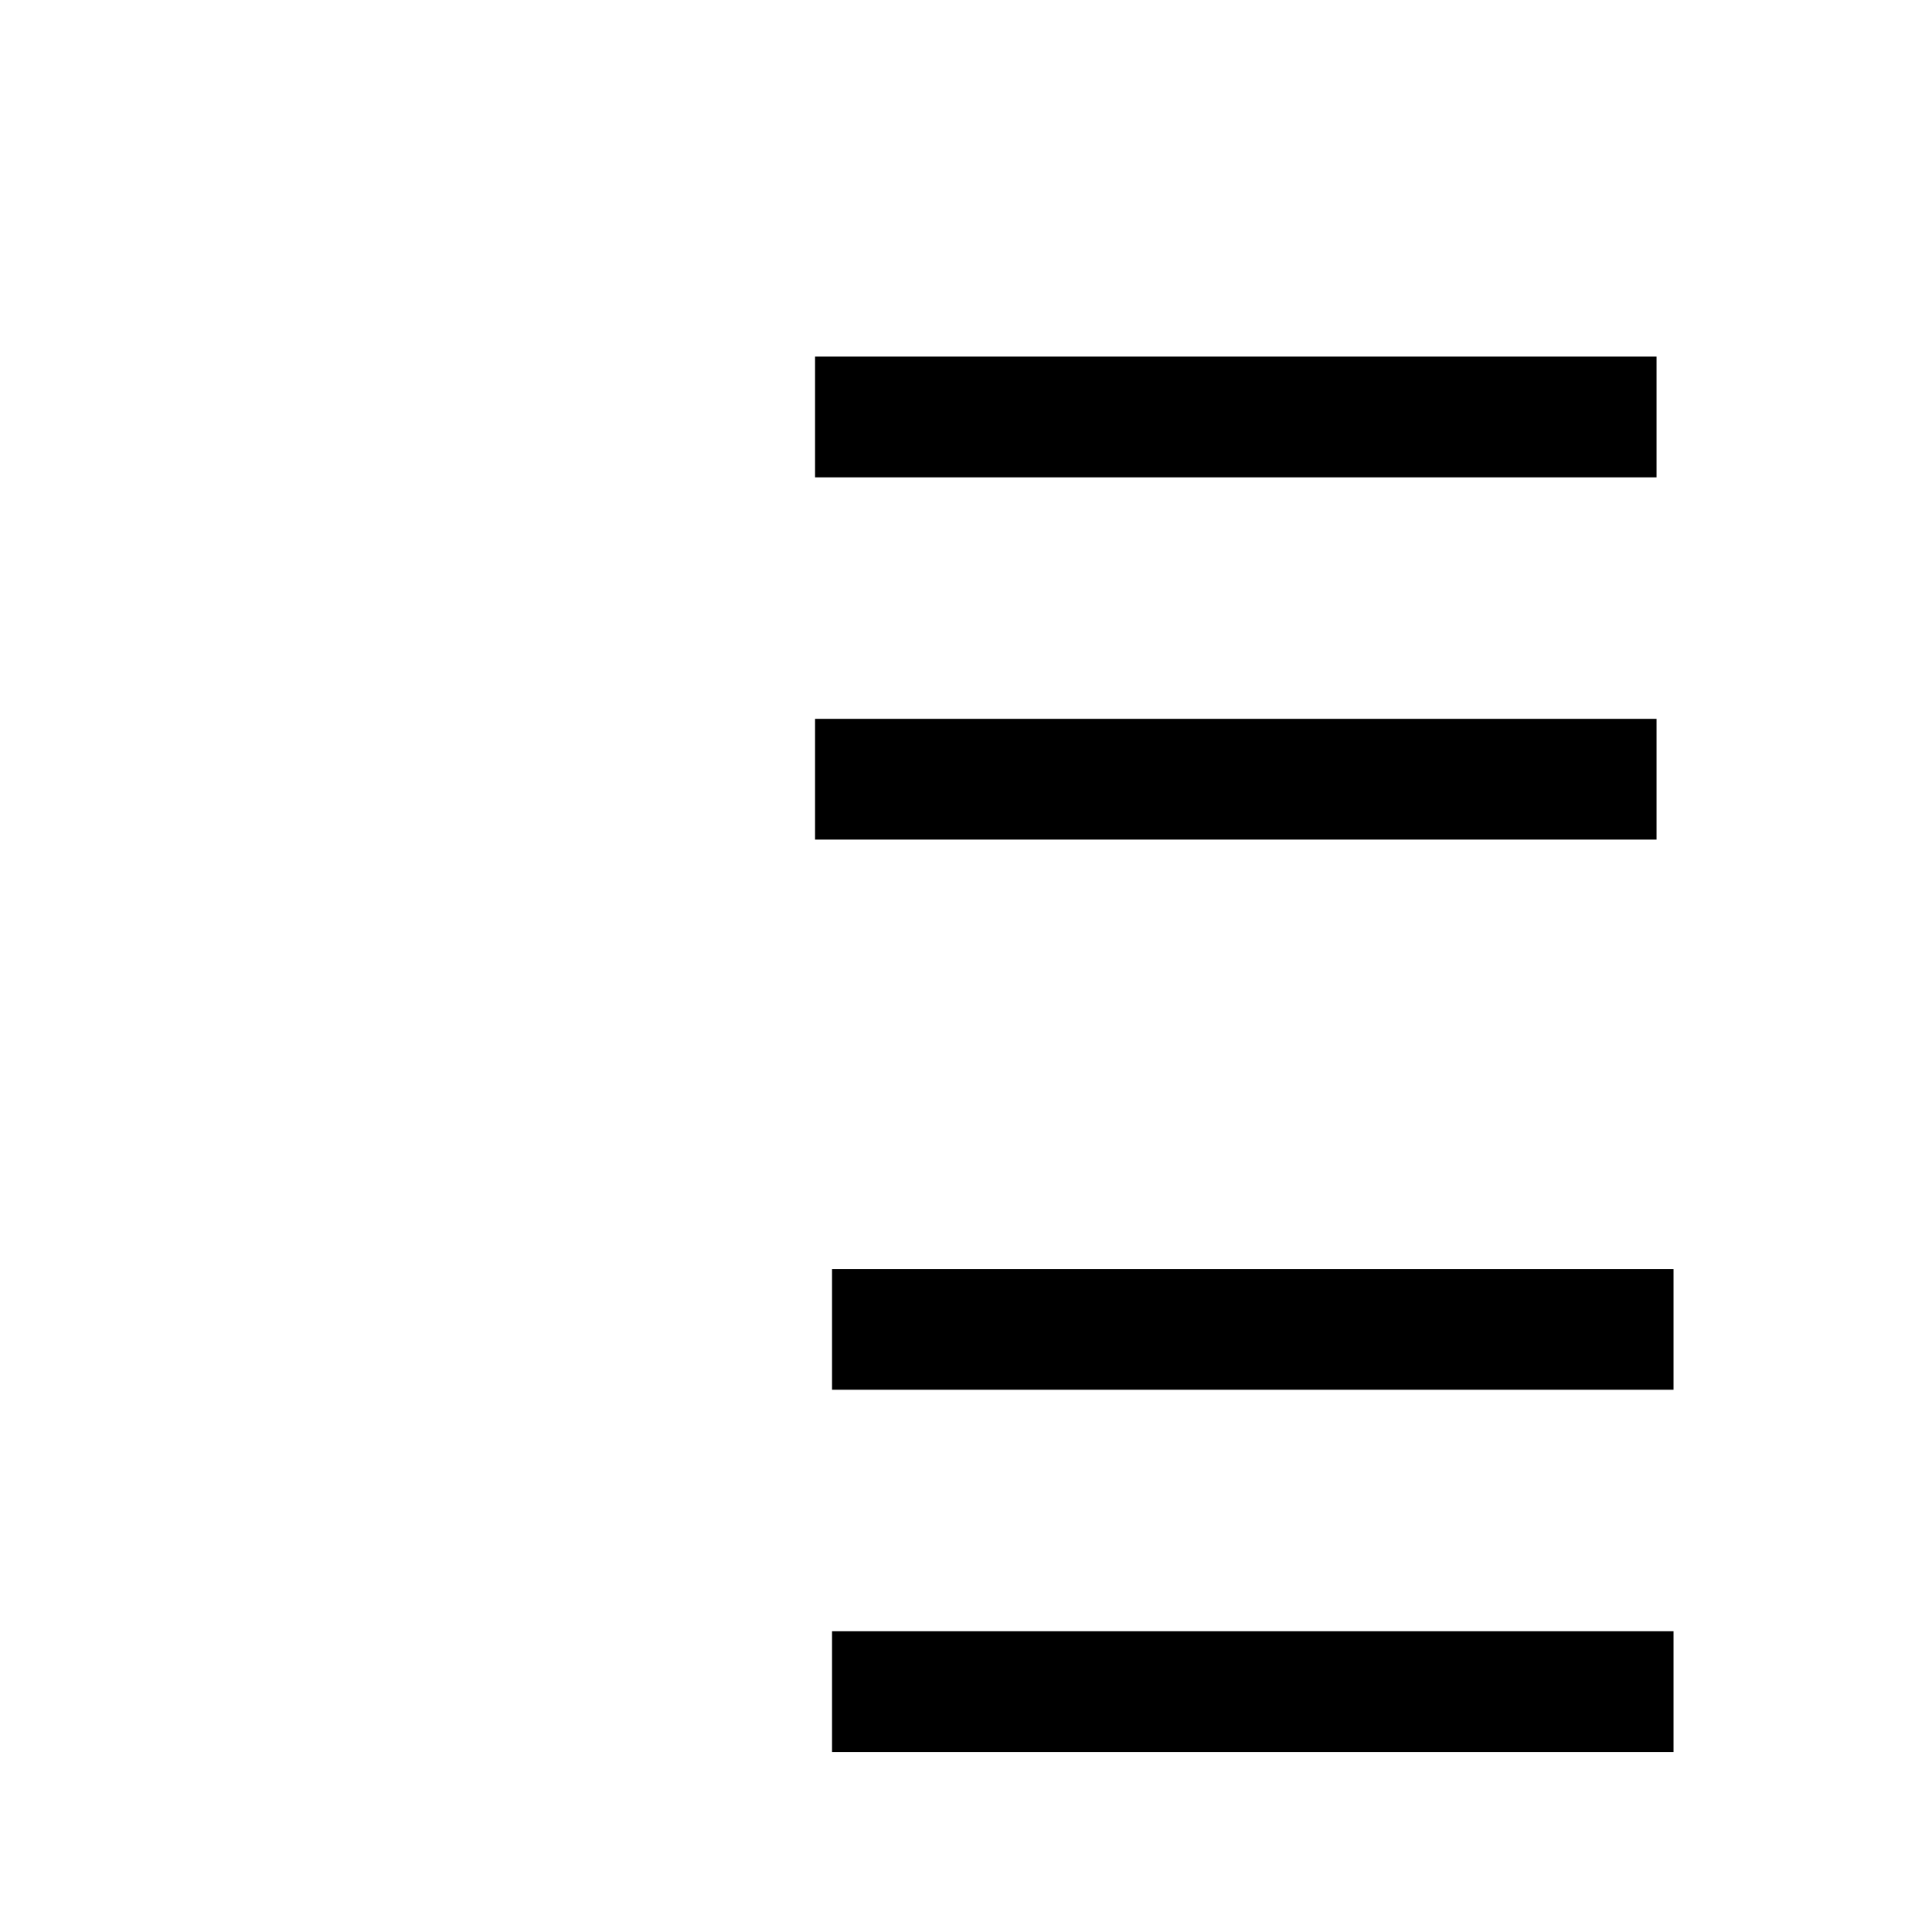
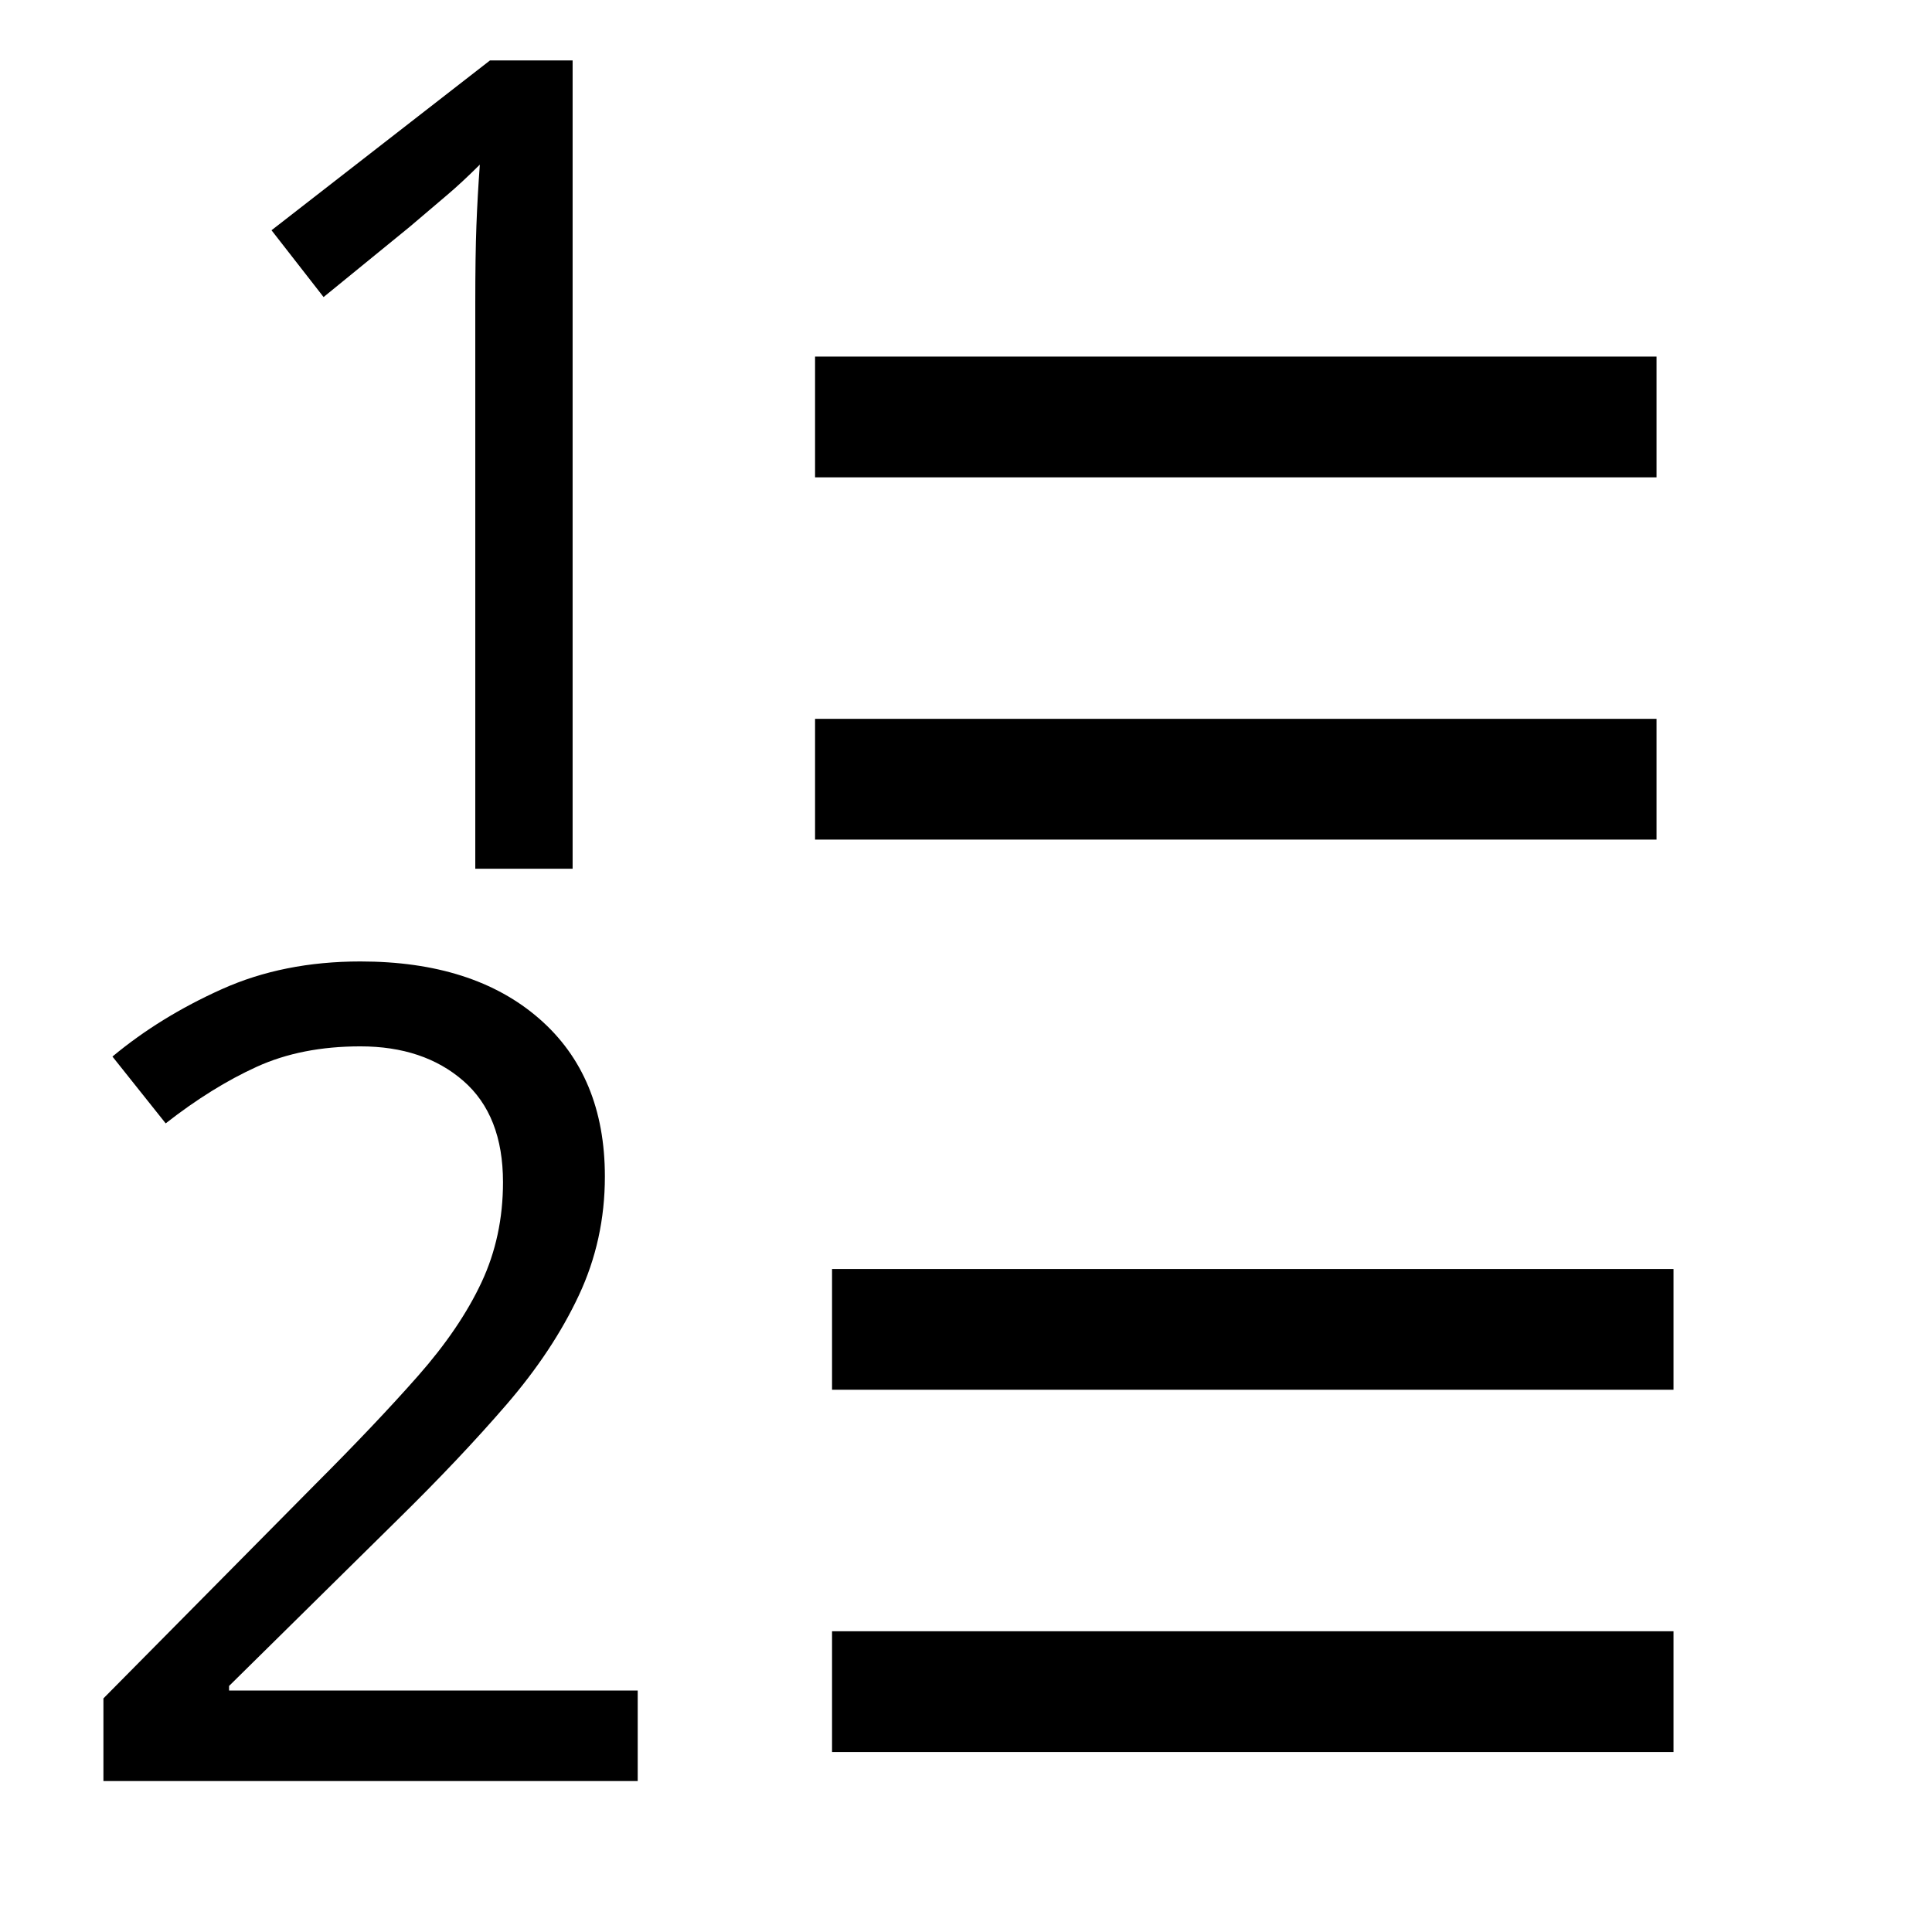
- <svg xmlns="http://www.w3.org/2000/svg" x="0" y="0" version="1.1" xml:space="preserve" width="512" height="512" viewBox="0 0 512 512">
+ <svg xmlns="http://www.w3.org/2000/svg" width="512" height="512" viewBox="0 0 512 512">
  <style>
        .st0{font-family:'ProximaNova-Semibold'}.st1{font-size:300px}
    </style>
  <path d="M216 190.5h223v32H216v-32zm0-96h223v32H216v-32z" />
  <text class="st0 st1" transform="translate(45.251 230.225)">
        1
    </text>
  <path d="M220.5 432.3h223v32h-223v-32zm0-96h223v32h-223v-32z" />
  <text class="st0 st1" transform="translate(13.002 472)">
        2
    </text>
</svg>
